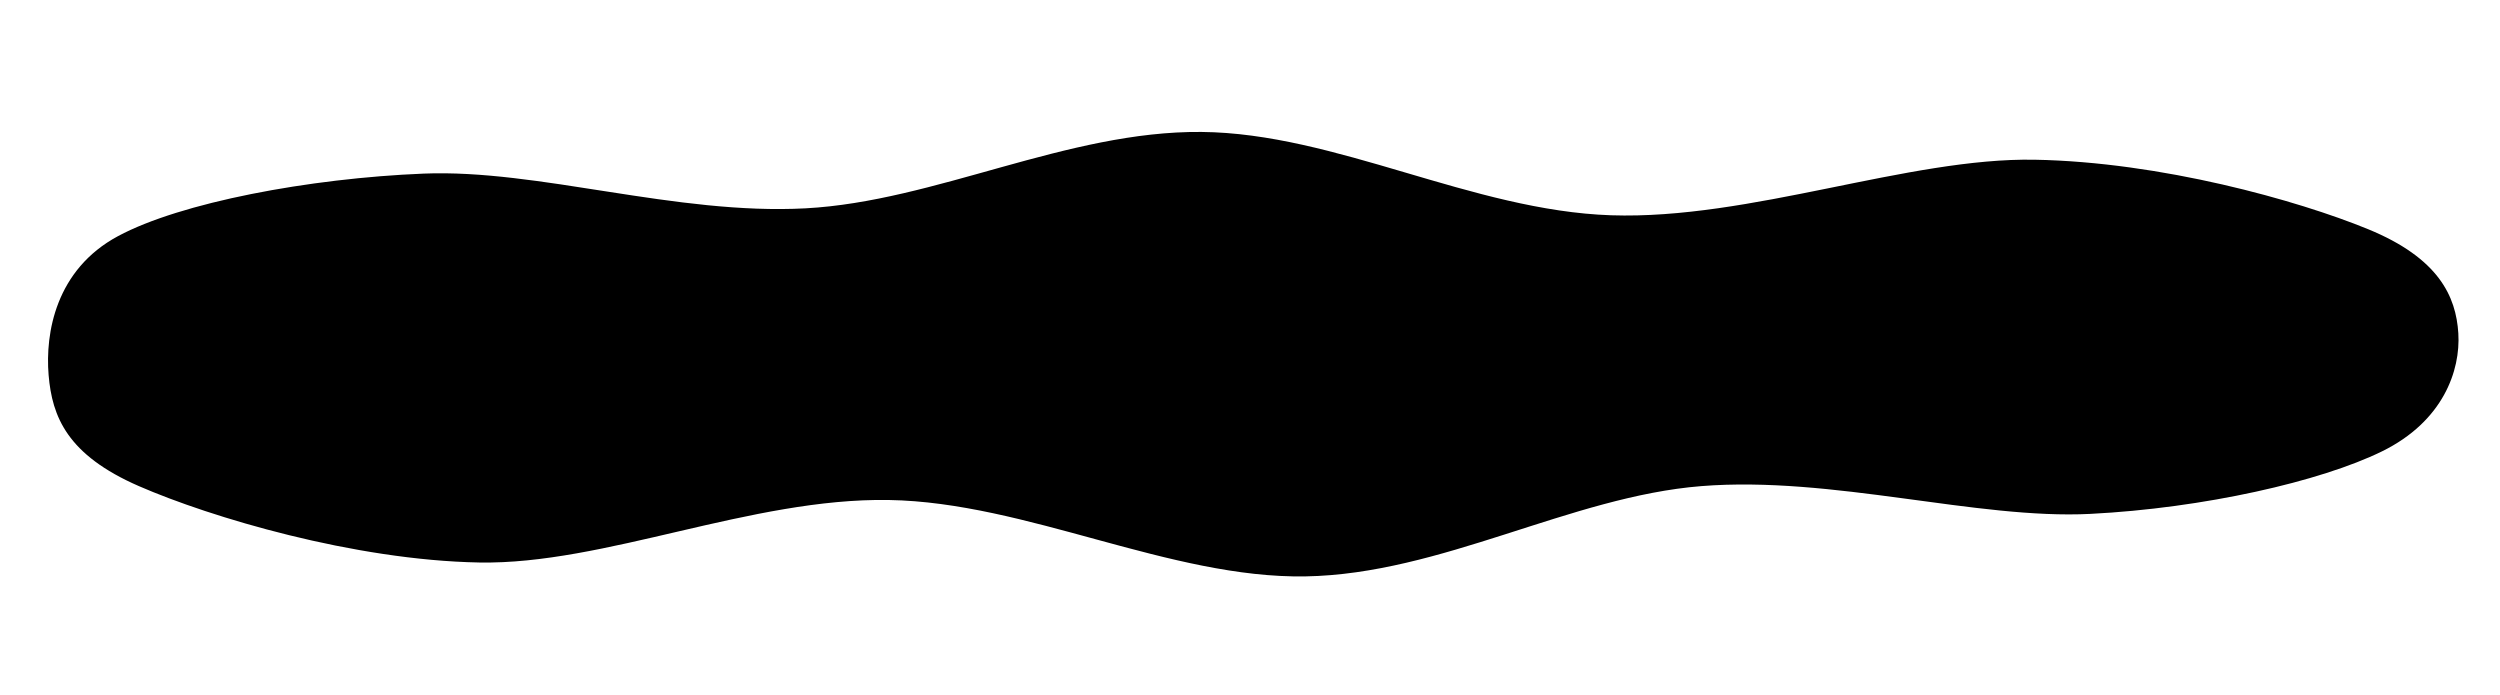
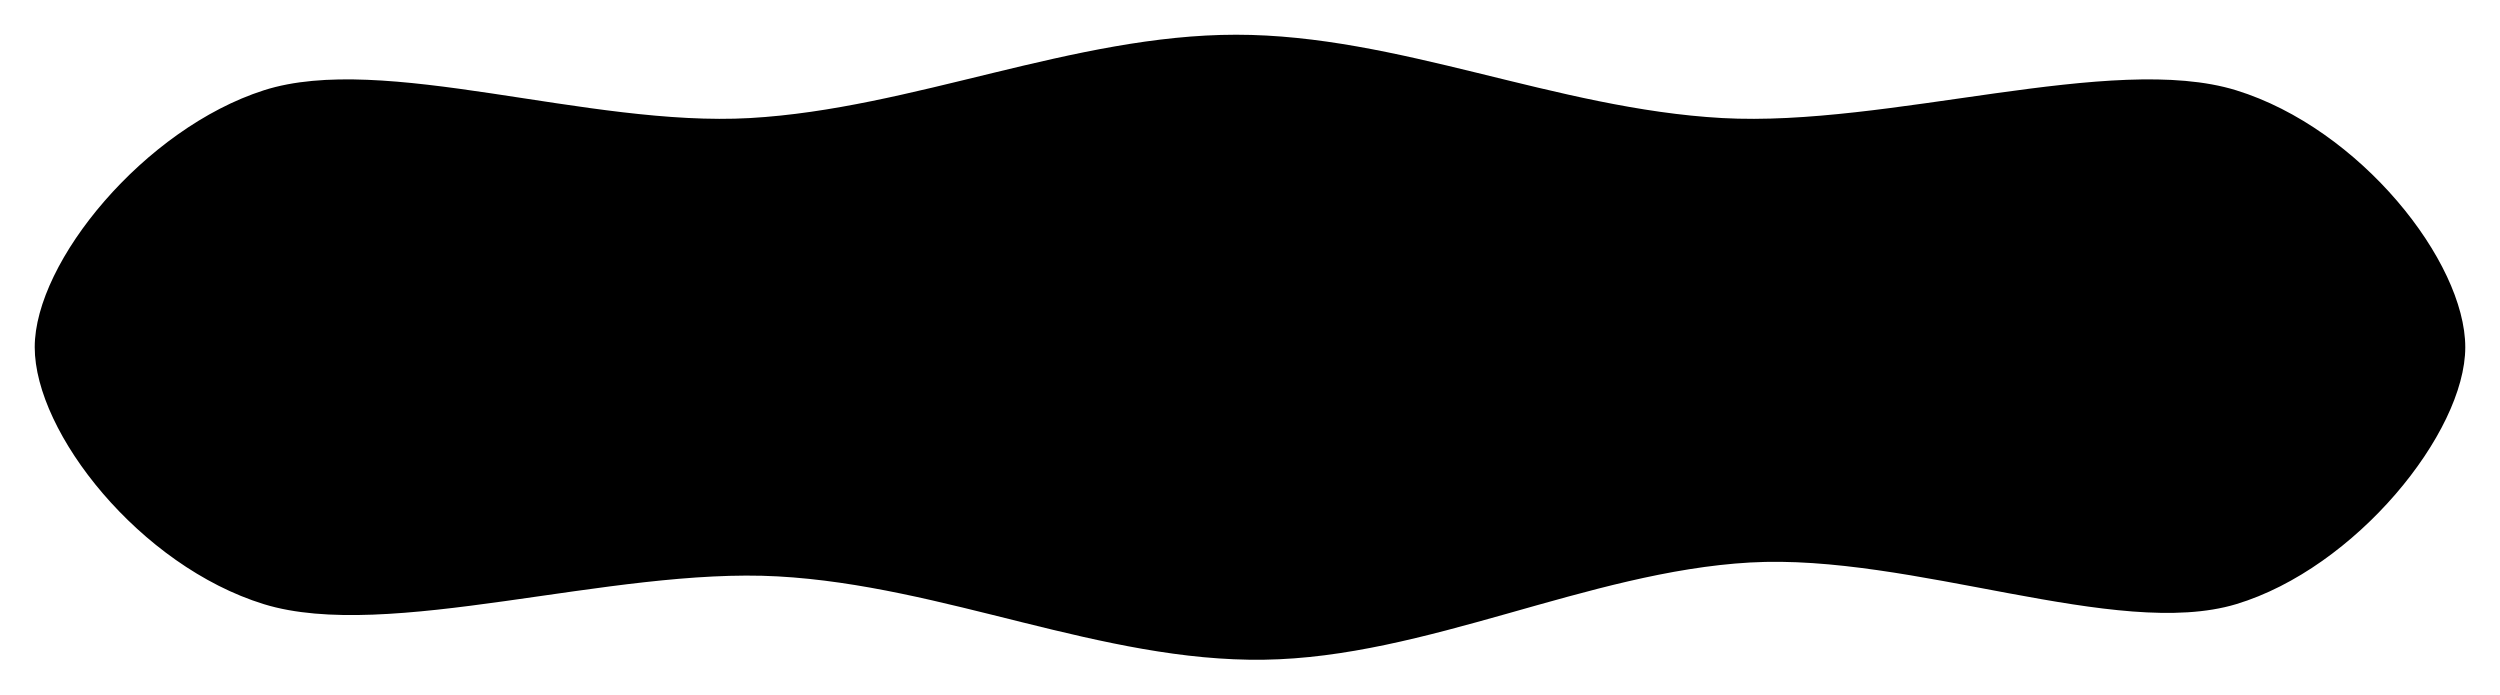
<svg xmlns="http://www.w3.org/2000/svg" viewBox="0 0 360 100" preserveAspectRatio="none">
-   <path fill="#000" d="M7 54C6.5 48 8 38.83 17 34C26 29.17 44.5 25.67 61 25C77.5 24.33 97.33 31 116 30C134.67 29 153.67 18.83 173 19C192.33 19.17 212 30.33 232 31C252 31.67 274.83 22.67 293 23C311.17 23.33 330.83 28.83 341 33C351.17 37.17 353.67 42.67 354 48C354.33 53.33 351.83 60.67 343 65C334.17 69.33 317.33 73.17 301 74C284.67 74.83 263.83 68.5 245 70C226.17 71.5 207.5 82.67 188 83C168.5 83.33 147.83 72.33 128 72C108.17 71.67 87 81.33 69 81C51 80.67 30.33 74.5 20 70C9.67 65.5 7.5 60 7 54Z" />
+   <path fill="#000" d="M5 50C5 37.67 20.83 18.5 38 13C55.17 7.5 84.67 18.33 108 17C131.33 15.67 154.67 5 178 5C201.33 5 224 15.67 248 17C272 18.33 304.17 7.5 322 13C339.83 18.5 355 37.67 355 50C355 62.33 339.17 81.83 322 87C304.83 92.17 275.33 79.67 252 81C228.67 82.33 205.33 94.67 182 95C158.67 95.33 136 84.33 112 83C88 81.67 55.83 92.5 38 87C20.17 81.5 5 62.33 5 50Z" />
</svg>
